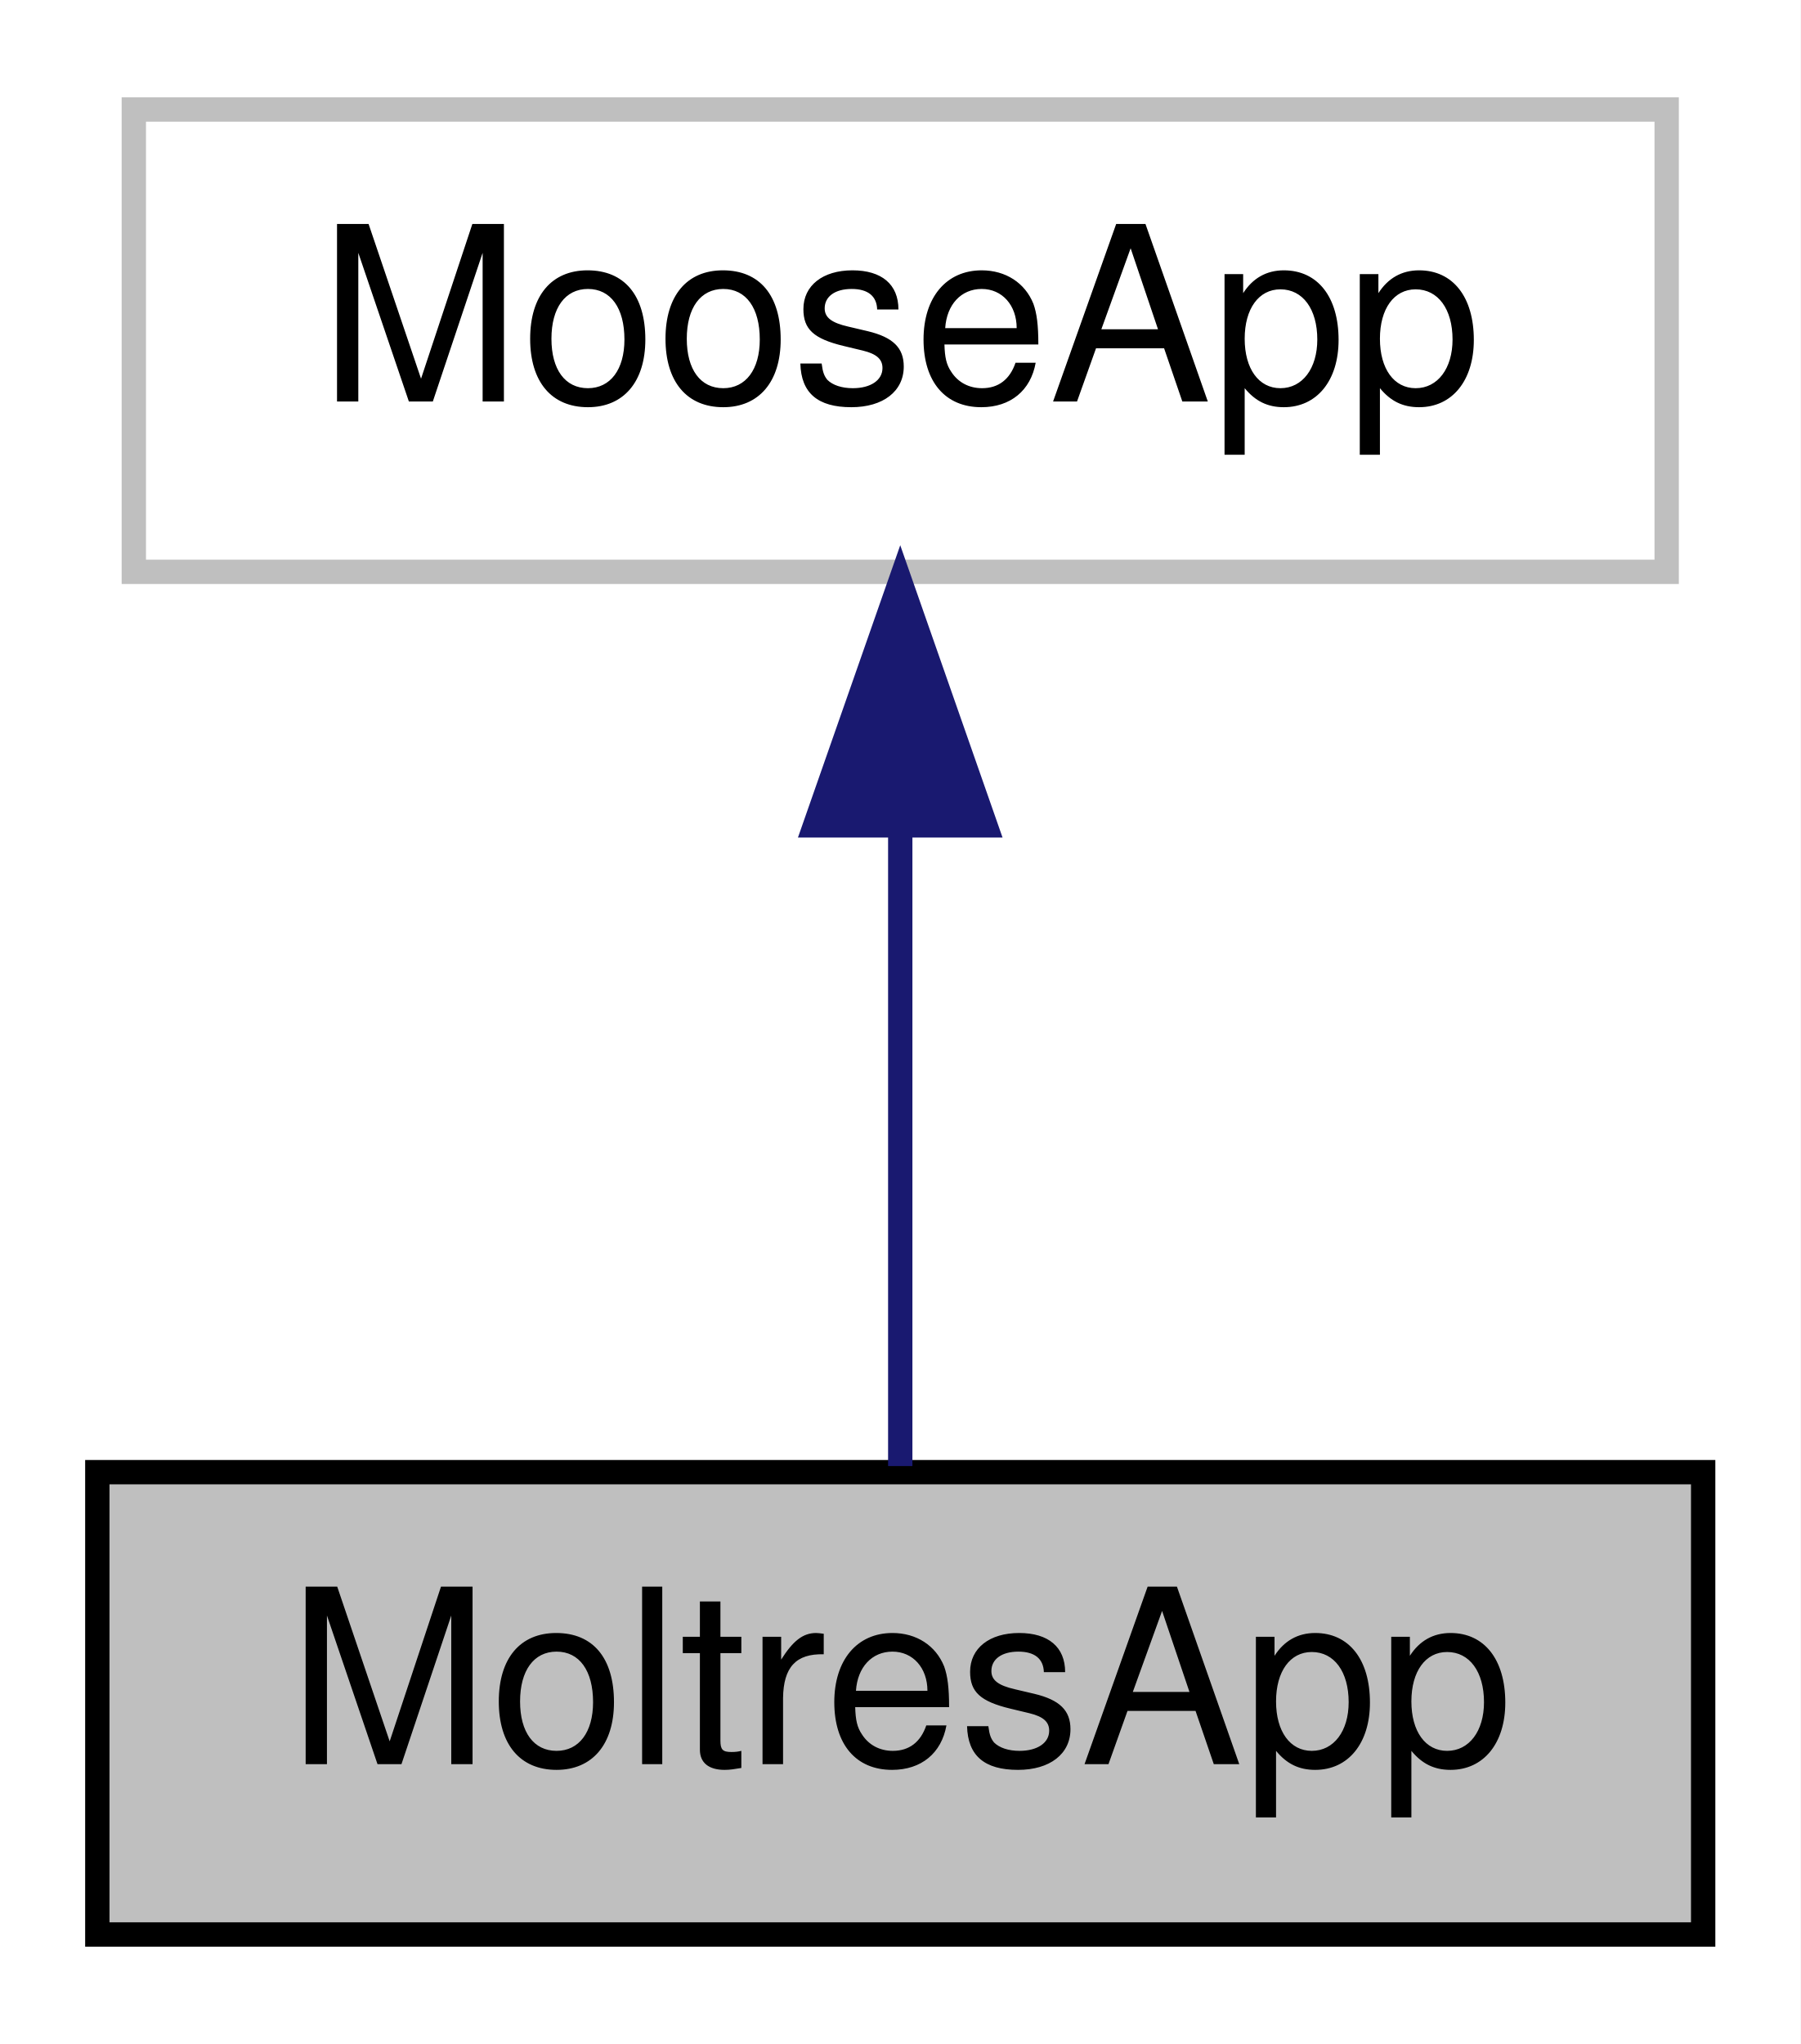
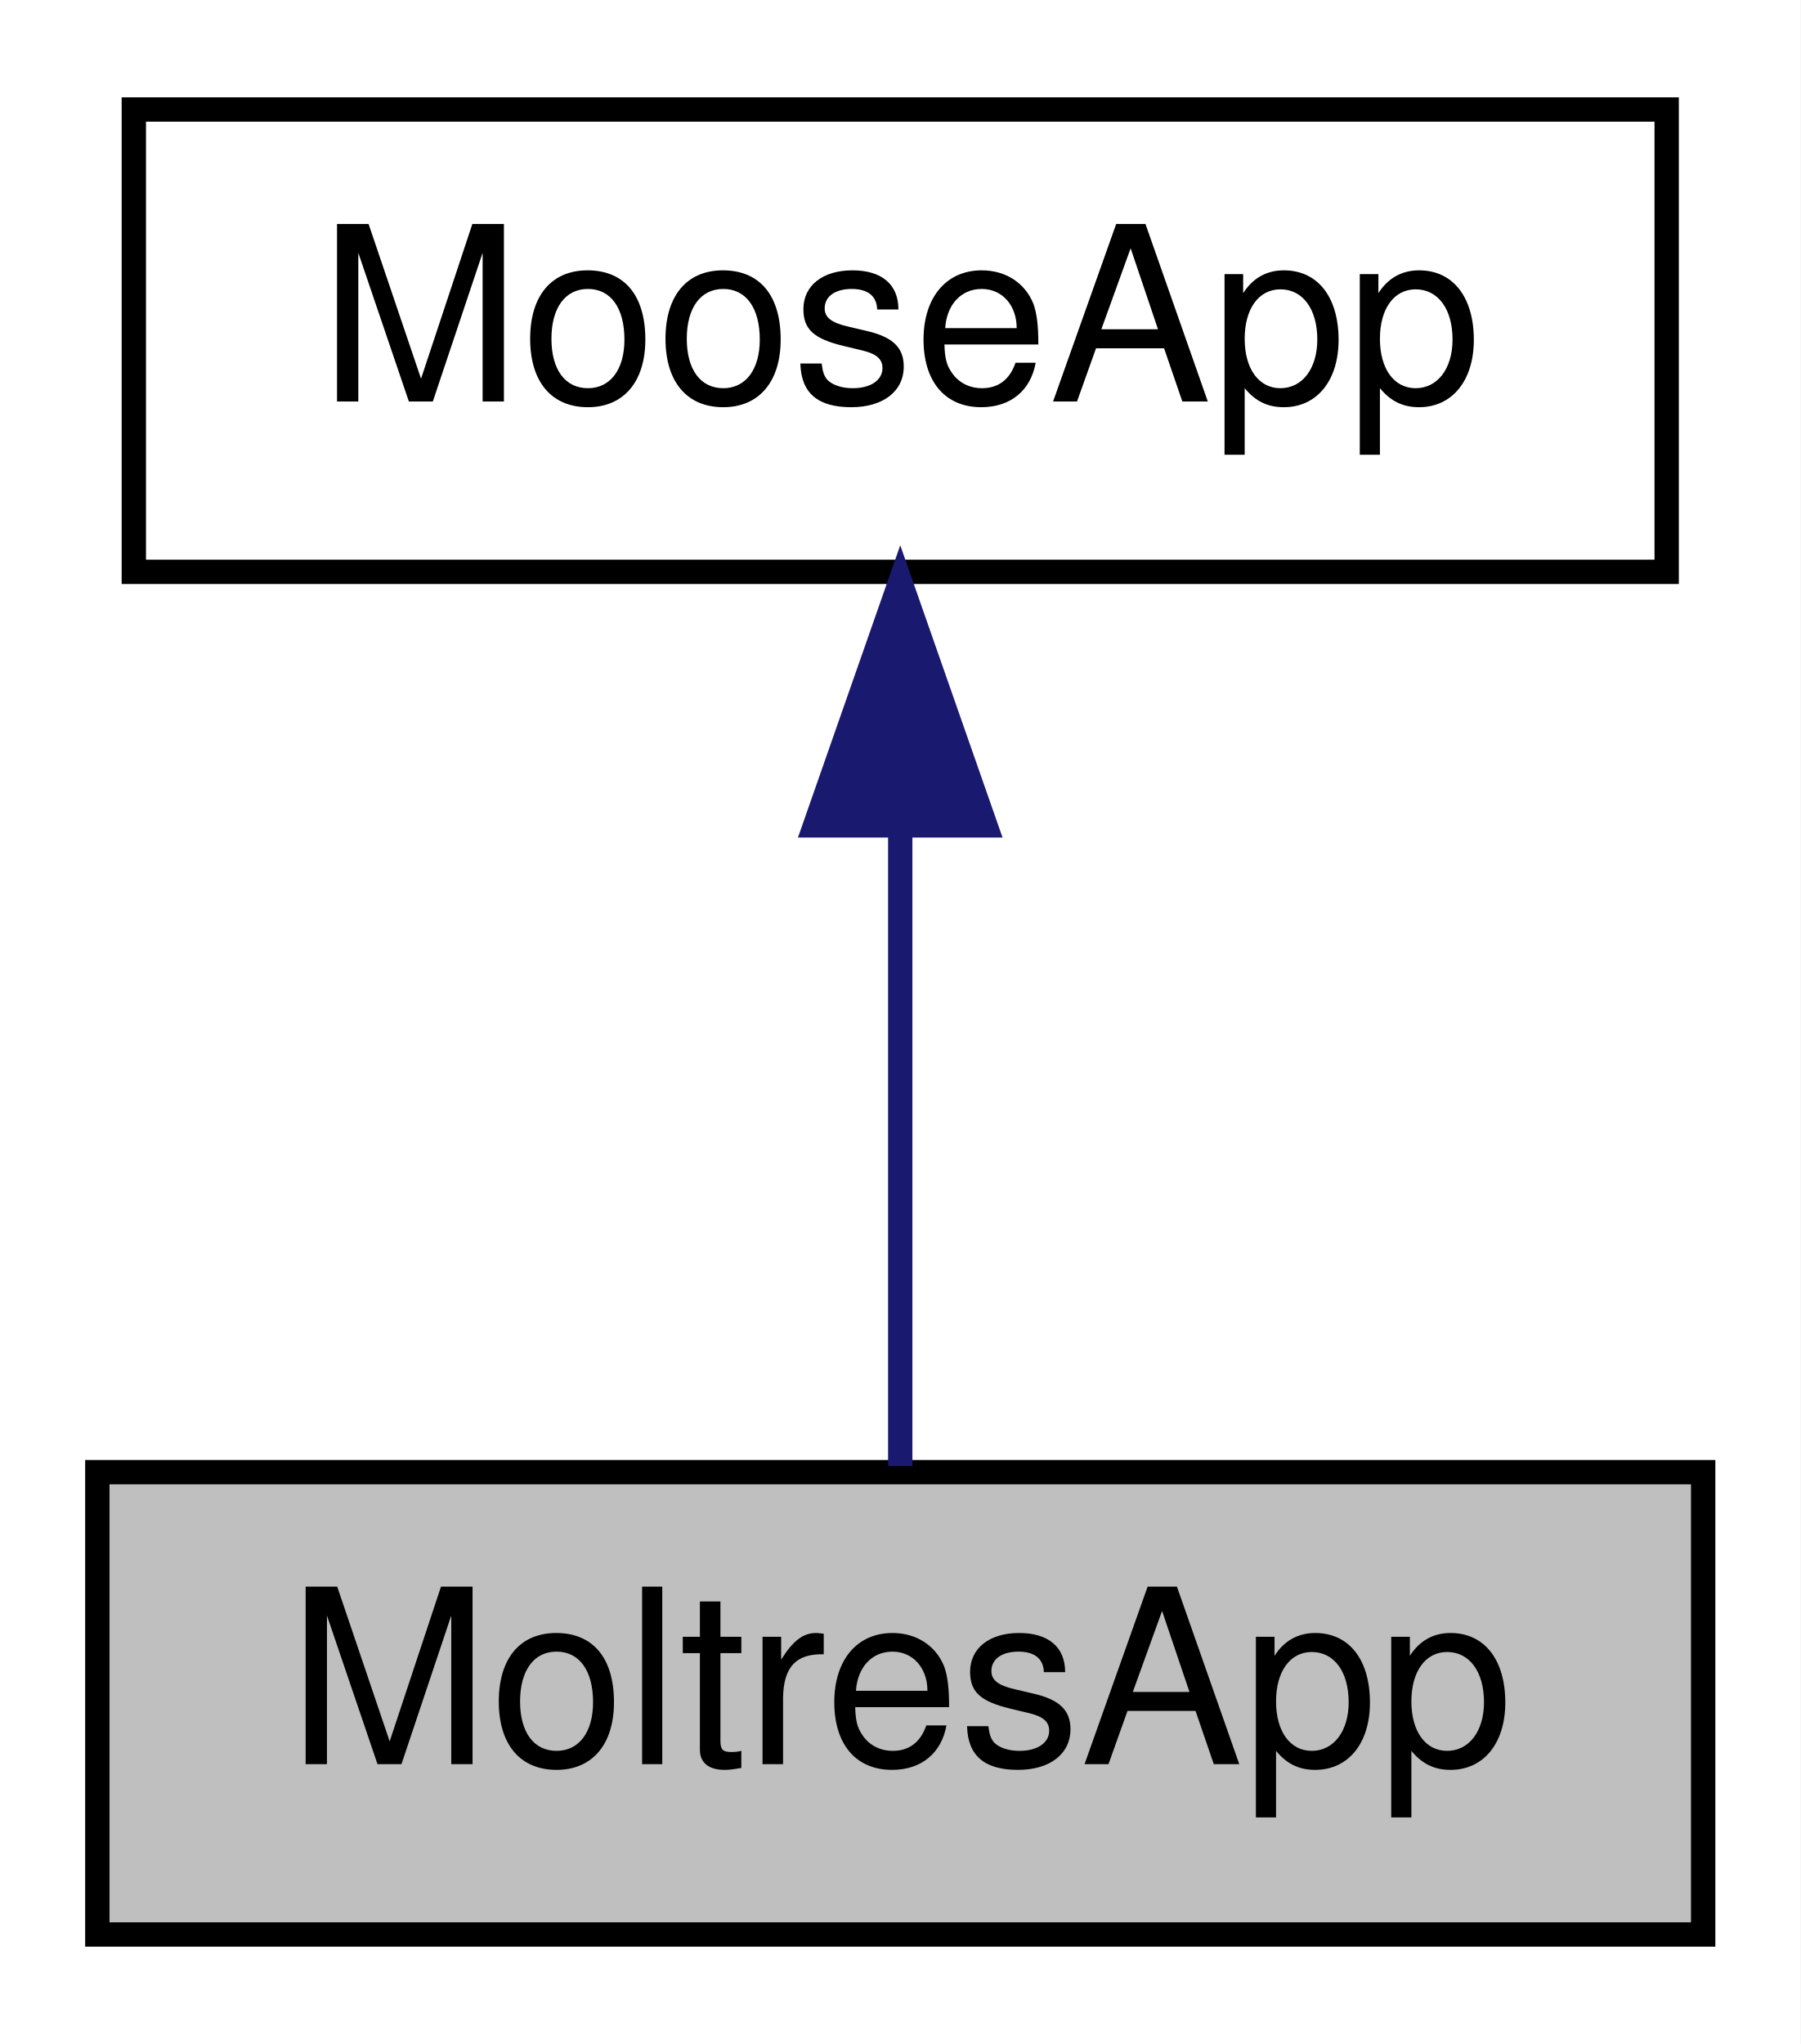
<svg xmlns="http://www.w3.org/2000/svg" xmlns:xlink="http://www.w3.org/1999/xlink" width="74pt" height="84pt" viewBox="0.00 0.00 74.00 84.00">
  <g id="graph0" class="graph" transform="scale(1 1) rotate(0) translate(4 80)">
    <polygon fill="white" stroke="transparent" points="-4,4 -4,-80 70,-80 70,4 -4,4" />
    <g id="node1" class="node">
      <g id="a_node1">
        <a xlink:title=" ">
          <polygon fill="#bfbfbf" stroke="black" points="0,-0.5 0,-19.5 66,-19.5 66,-0.5 0,-0.5" />
          <text text-anchor="middle" x="33" y="-7.5" font-family="Helvetica,sans-Serif" font-size="10.00">MoltresApp</text>
        </a>
      </g>
    </g>
    <g id="node2" class="node">
      <g id="a_node2">
        <a xlink:title=" ">
-           <polygon fill="white" stroke="#bfbfbf" points="1.5,-56.5 1.5,-75.5 64.5,-75.5 64.5,-56.5 1.5,-56.5" />
+           <polygon fill="white" stroke="black" points="1.5,-56.5 1.5,-75.5 64.5,-75.5 64.5,-56.5 1.5,-56.5" />
          <text text-anchor="middle" x="33" y="-63.5" font-family="Helvetica,sans-Serif" font-size="10.00">MooseApp</text>
        </a>
      </g>
    </g>
    <g id="edge1" class="edge">
      <path fill="none" stroke="midnightblue" d="M33,-45.8C33,-36.91 33,-26.78 33,-19.75" />
      <polygon fill="midnightblue" stroke="midnightblue" points="29.5,-46.08 33,-56.08 36.5,-46.08 29.5,-46.08" />
    </g>
  </g>
</svg>
